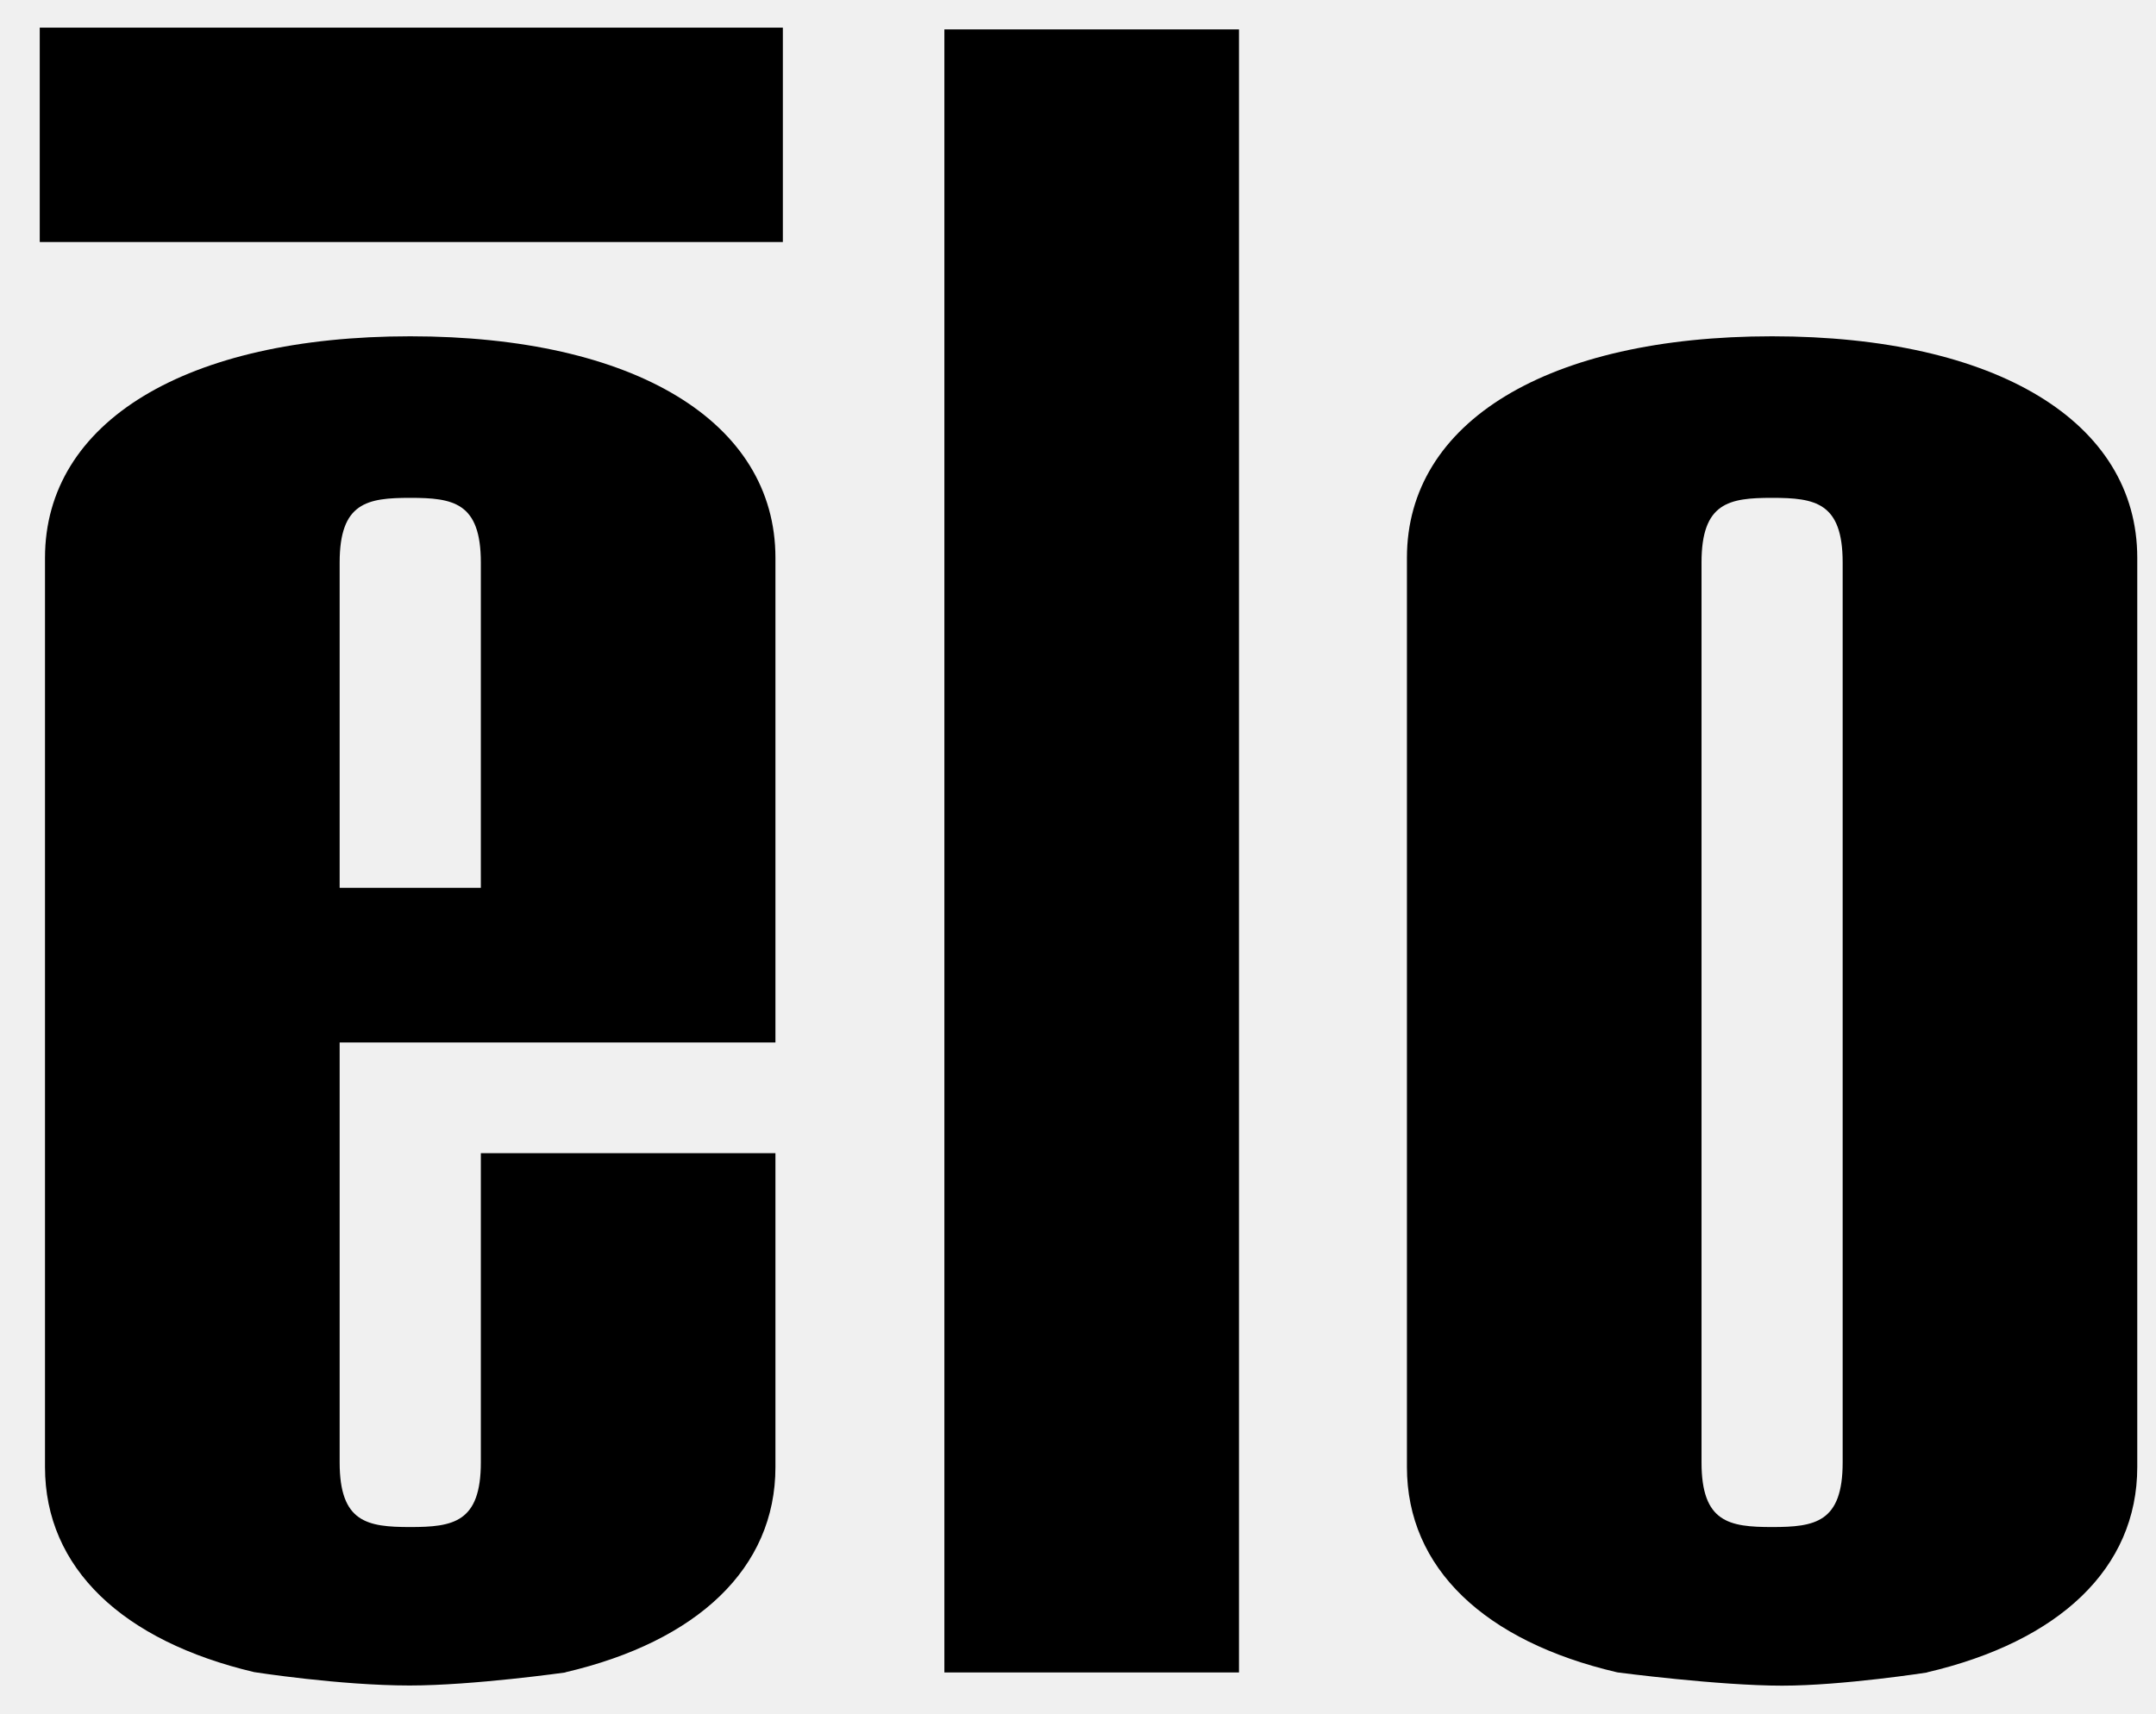
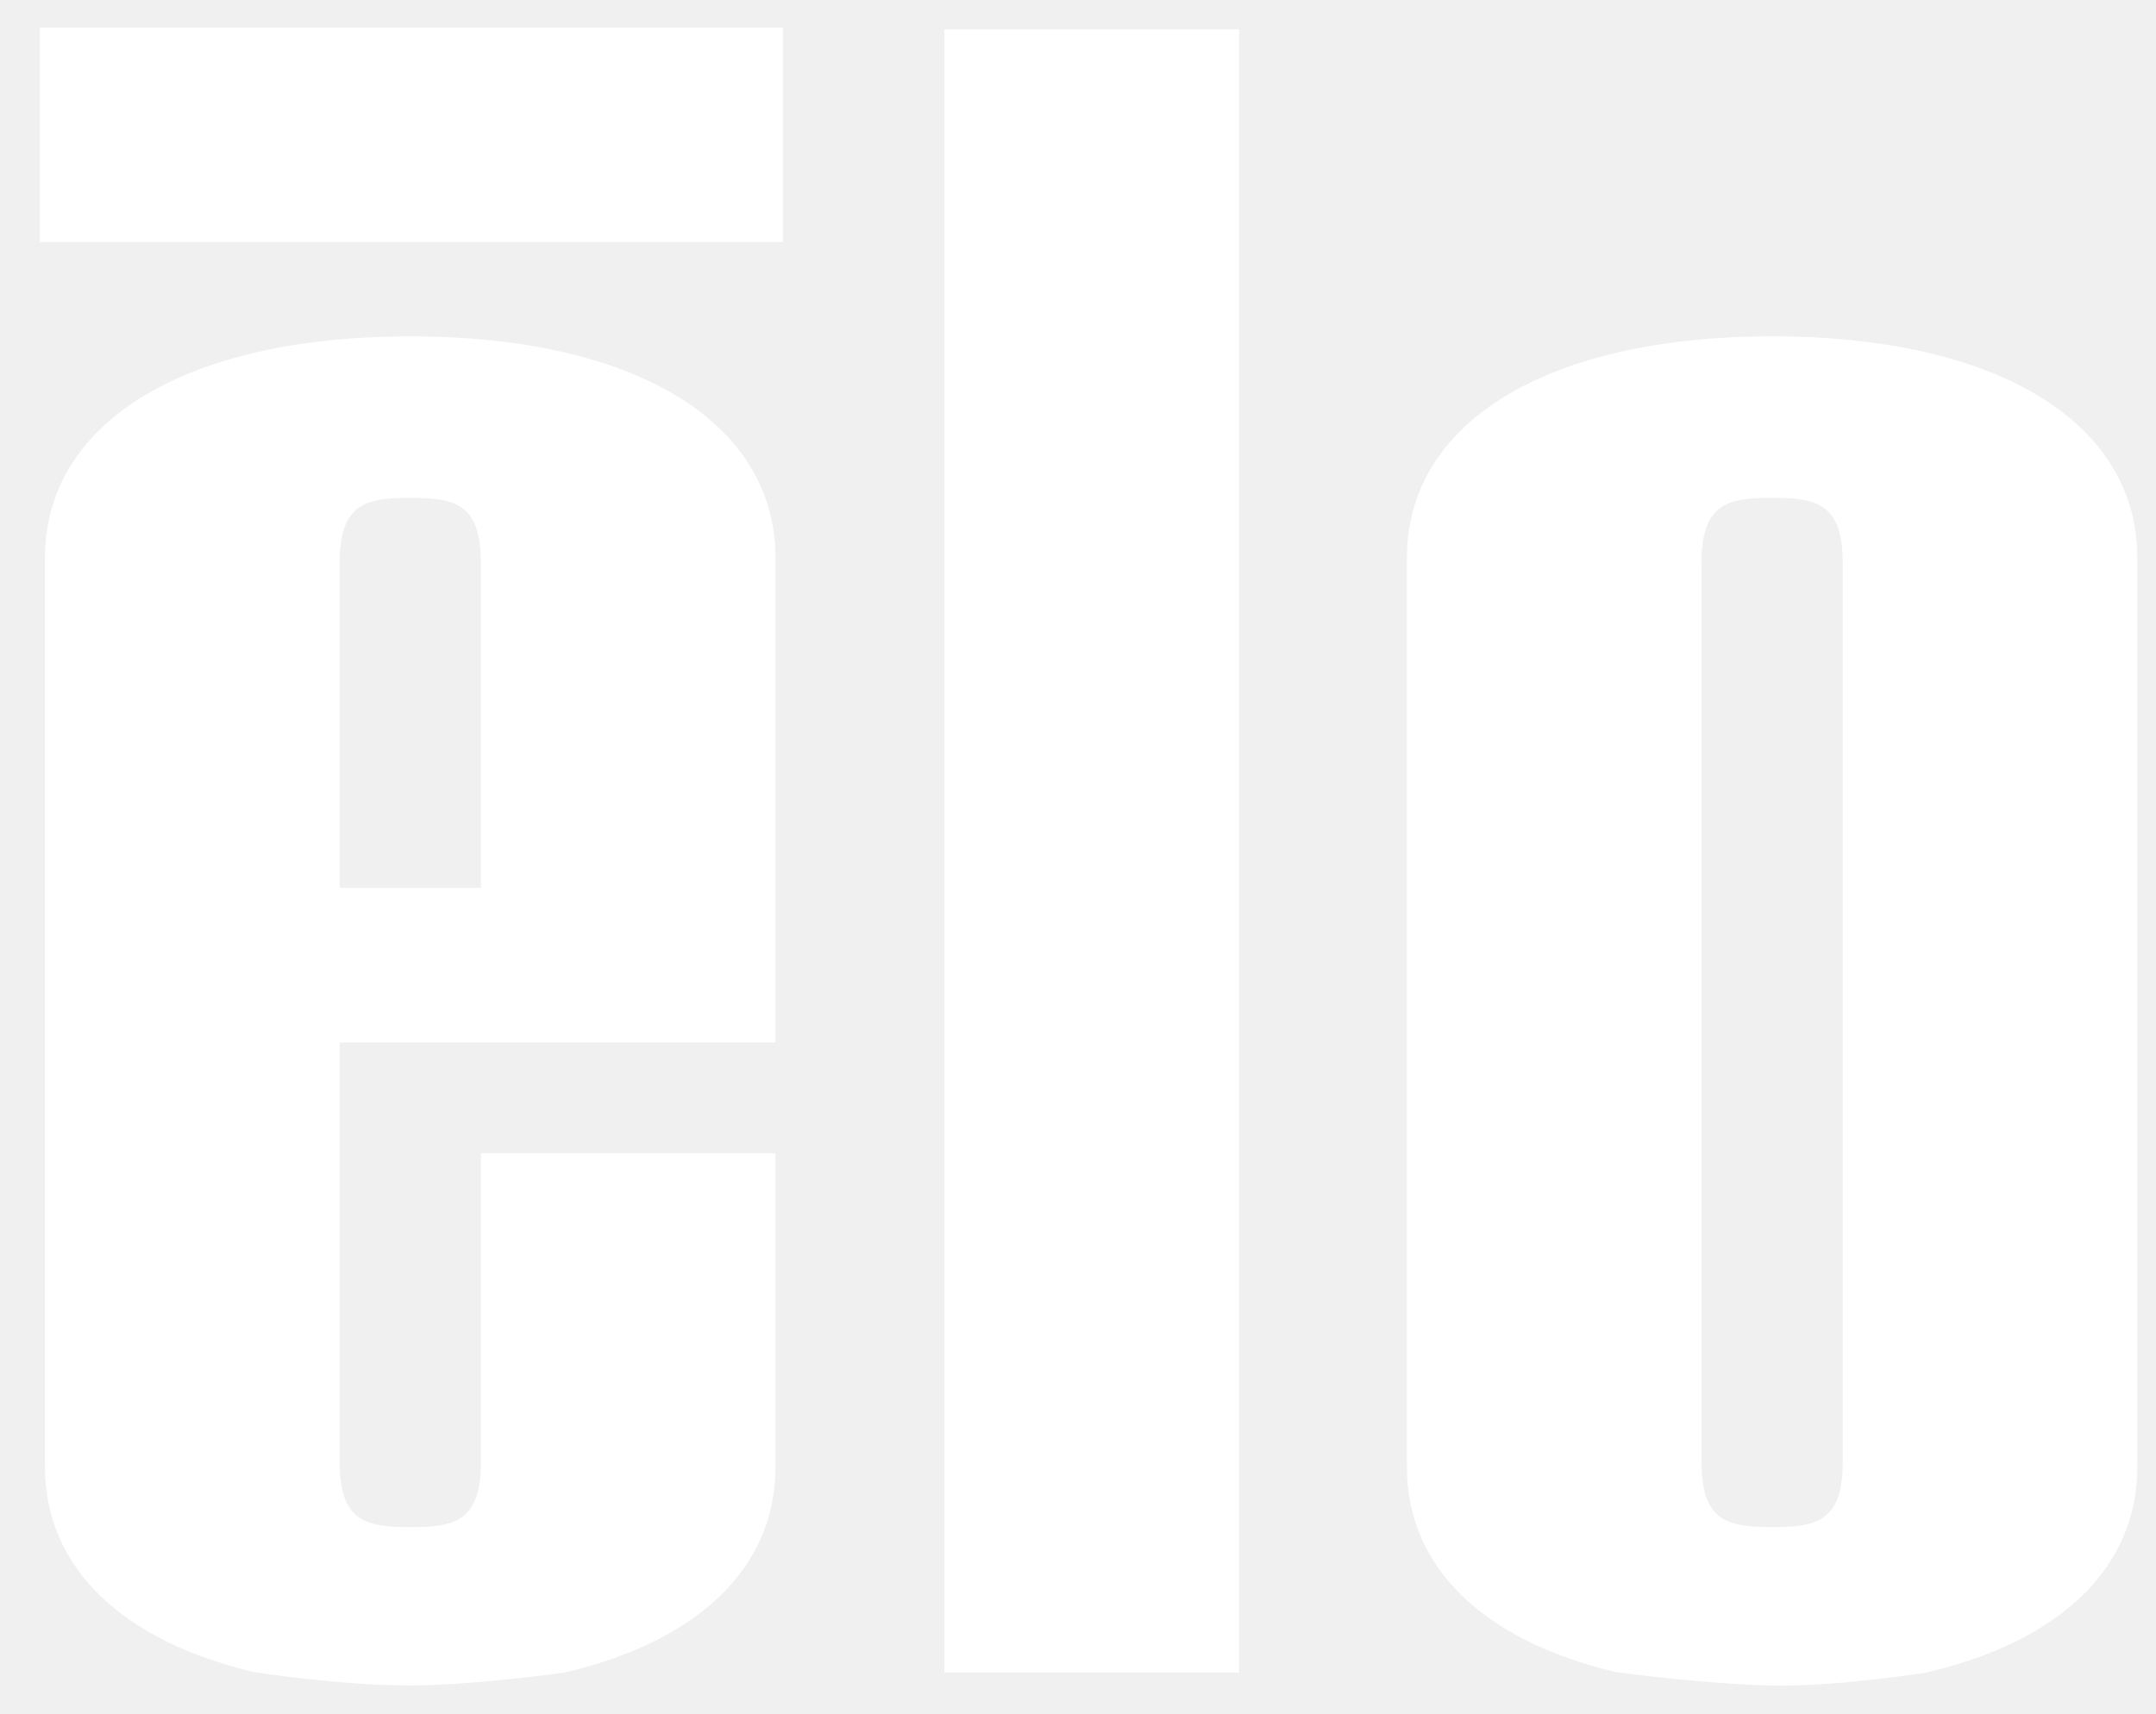
- <svg xmlns="http://www.w3.org/2000/svg" width="39" height="31" viewBox="0 0 39 31" fill="none">
-   <path d="M22.413 30.261H22.412V0.532H17.083V30.261H17.084H22.413Z" fill="black" />
-   <path d="M7.41 30.497C6.144 30.497 4.598 30.255 4.598 30.255C2.219 29.693 0.814 28.372 0.814 26.545V10.093C0.814 7.63 3.369 6.085 7.421 6.085C11.474 6.085 14.027 7.63 14.027 10.093V18.862H6.144V26.461C6.144 27.547 6.643 27.63 7.421 27.63C8.198 27.63 8.698 27.547 8.698 26.461V20.866H14.027V26.545C14.027 28.376 12.616 29.699 10.228 30.258V30.261C10.228 30.261 8.558 30.497 7.41 30.497ZM8.698 10.177C8.698 9.091 8.198 9.008 7.421 9.008C6.643 9.008 6.144 9.091 6.144 10.177V16.064H8.698V10.177Z" fill="black" />
-   <path d="M32.236 30.5C31.088 30.5 29.266 30.261 29.266 30.261L29.245 30.257C26.858 29.698 25.45 28.375 25.45 26.545V10.093C25.45 7.63 28.003 6.085 32.055 6.085C36.108 6.085 38.661 7.63 38.661 10.093V26.545C38.661 28.378 37.248 29.702 34.855 30.26L34.865 30.261C34.865 30.261 33.332 30.5 32.236 30.5ZM33.332 10.177C33.332 9.091 32.833 9.008 32.055 9.008C31.278 9.008 30.779 9.091 30.779 10.177V26.461C30.779 27.546 31.278 27.63 32.055 27.63C32.833 27.63 33.332 27.547 33.332 26.461V10.177Z" fill="black" />
-   <path d="M0.719 0.5V4.379L14.161 4.379V0.5H0.719Z" fill="black" />
+ <svg xmlns="http://www.w3.org/2000/svg" preserveAspectRatio="xMidYMid meet" width="100%" height="100%" overflow="visible" style="display: block;" viewBox="0 0 25.161 20" fill="none">
+   <g id="elo.svg">
+     <path id="Vector" d="M14.46 19.523L14.46 0.343H11.021V19.523H14.46Z" fill="white" />
+     <path id="Vector_2" d="M4.78 19.675C3.964 19.675 2.966 19.519 2.966 19.519C1.432 19.157 0.525 18.304 0.525 17.125V6.512C0.525 4.923 2.173 3.926 4.788 3.926C7.402 3.926 9.05 4.923 9.05 6.512V12.169H3.964V17.072C3.964 17.772 4.286 17.826 4.788 17.826C5.289 17.826 5.612 17.772 5.612 17.072V13.462H9.05V17.125C9.05 18.307 8.139 19.161 6.599 19.521V19.523C6.599 19.523 5.522 19.675 4.78 19.675ZM5.612 6.566C5.612 5.865 5.289 5.812 4.788 5.812C4.286 5.812 3.964 5.865 3.964 6.566V10.364H5.612V6.566Z" fill="white" />
+     <path id="Vector_3" d="M20.797 19.677C20.057 19.677 18.881 19.523 18.881 19.523L18.867 19.521C17.328 19.16 16.419 18.306 16.419 17.126V6.512C16.419 4.923 18.067 3.926 20.681 3.926C23.296 3.926 24.943 4.923 24.943 6.512V17.125C24.943 18.308 24.031 19.163 22.487 19.522L22.494 19.523C22.494 19.523 21.505 19.677 20.797 19.677ZM21.505 6.566C21.505 5.865 21.182 5.812 20.681 5.812C20.179 5.812 19.857 5.865 19.857 6.566V17.072C19.857 17.772 20.179 17.826 20.681 17.826C21.182 17.826 21.505 17.772 21.505 17.072V6.566Z" fill="white" />
+     <path id="Vector_4" d="M0.464 0.323V2.825L9.136 2.825V0.323H0.464Z" fill="white" />
+   </g>
</svg>
